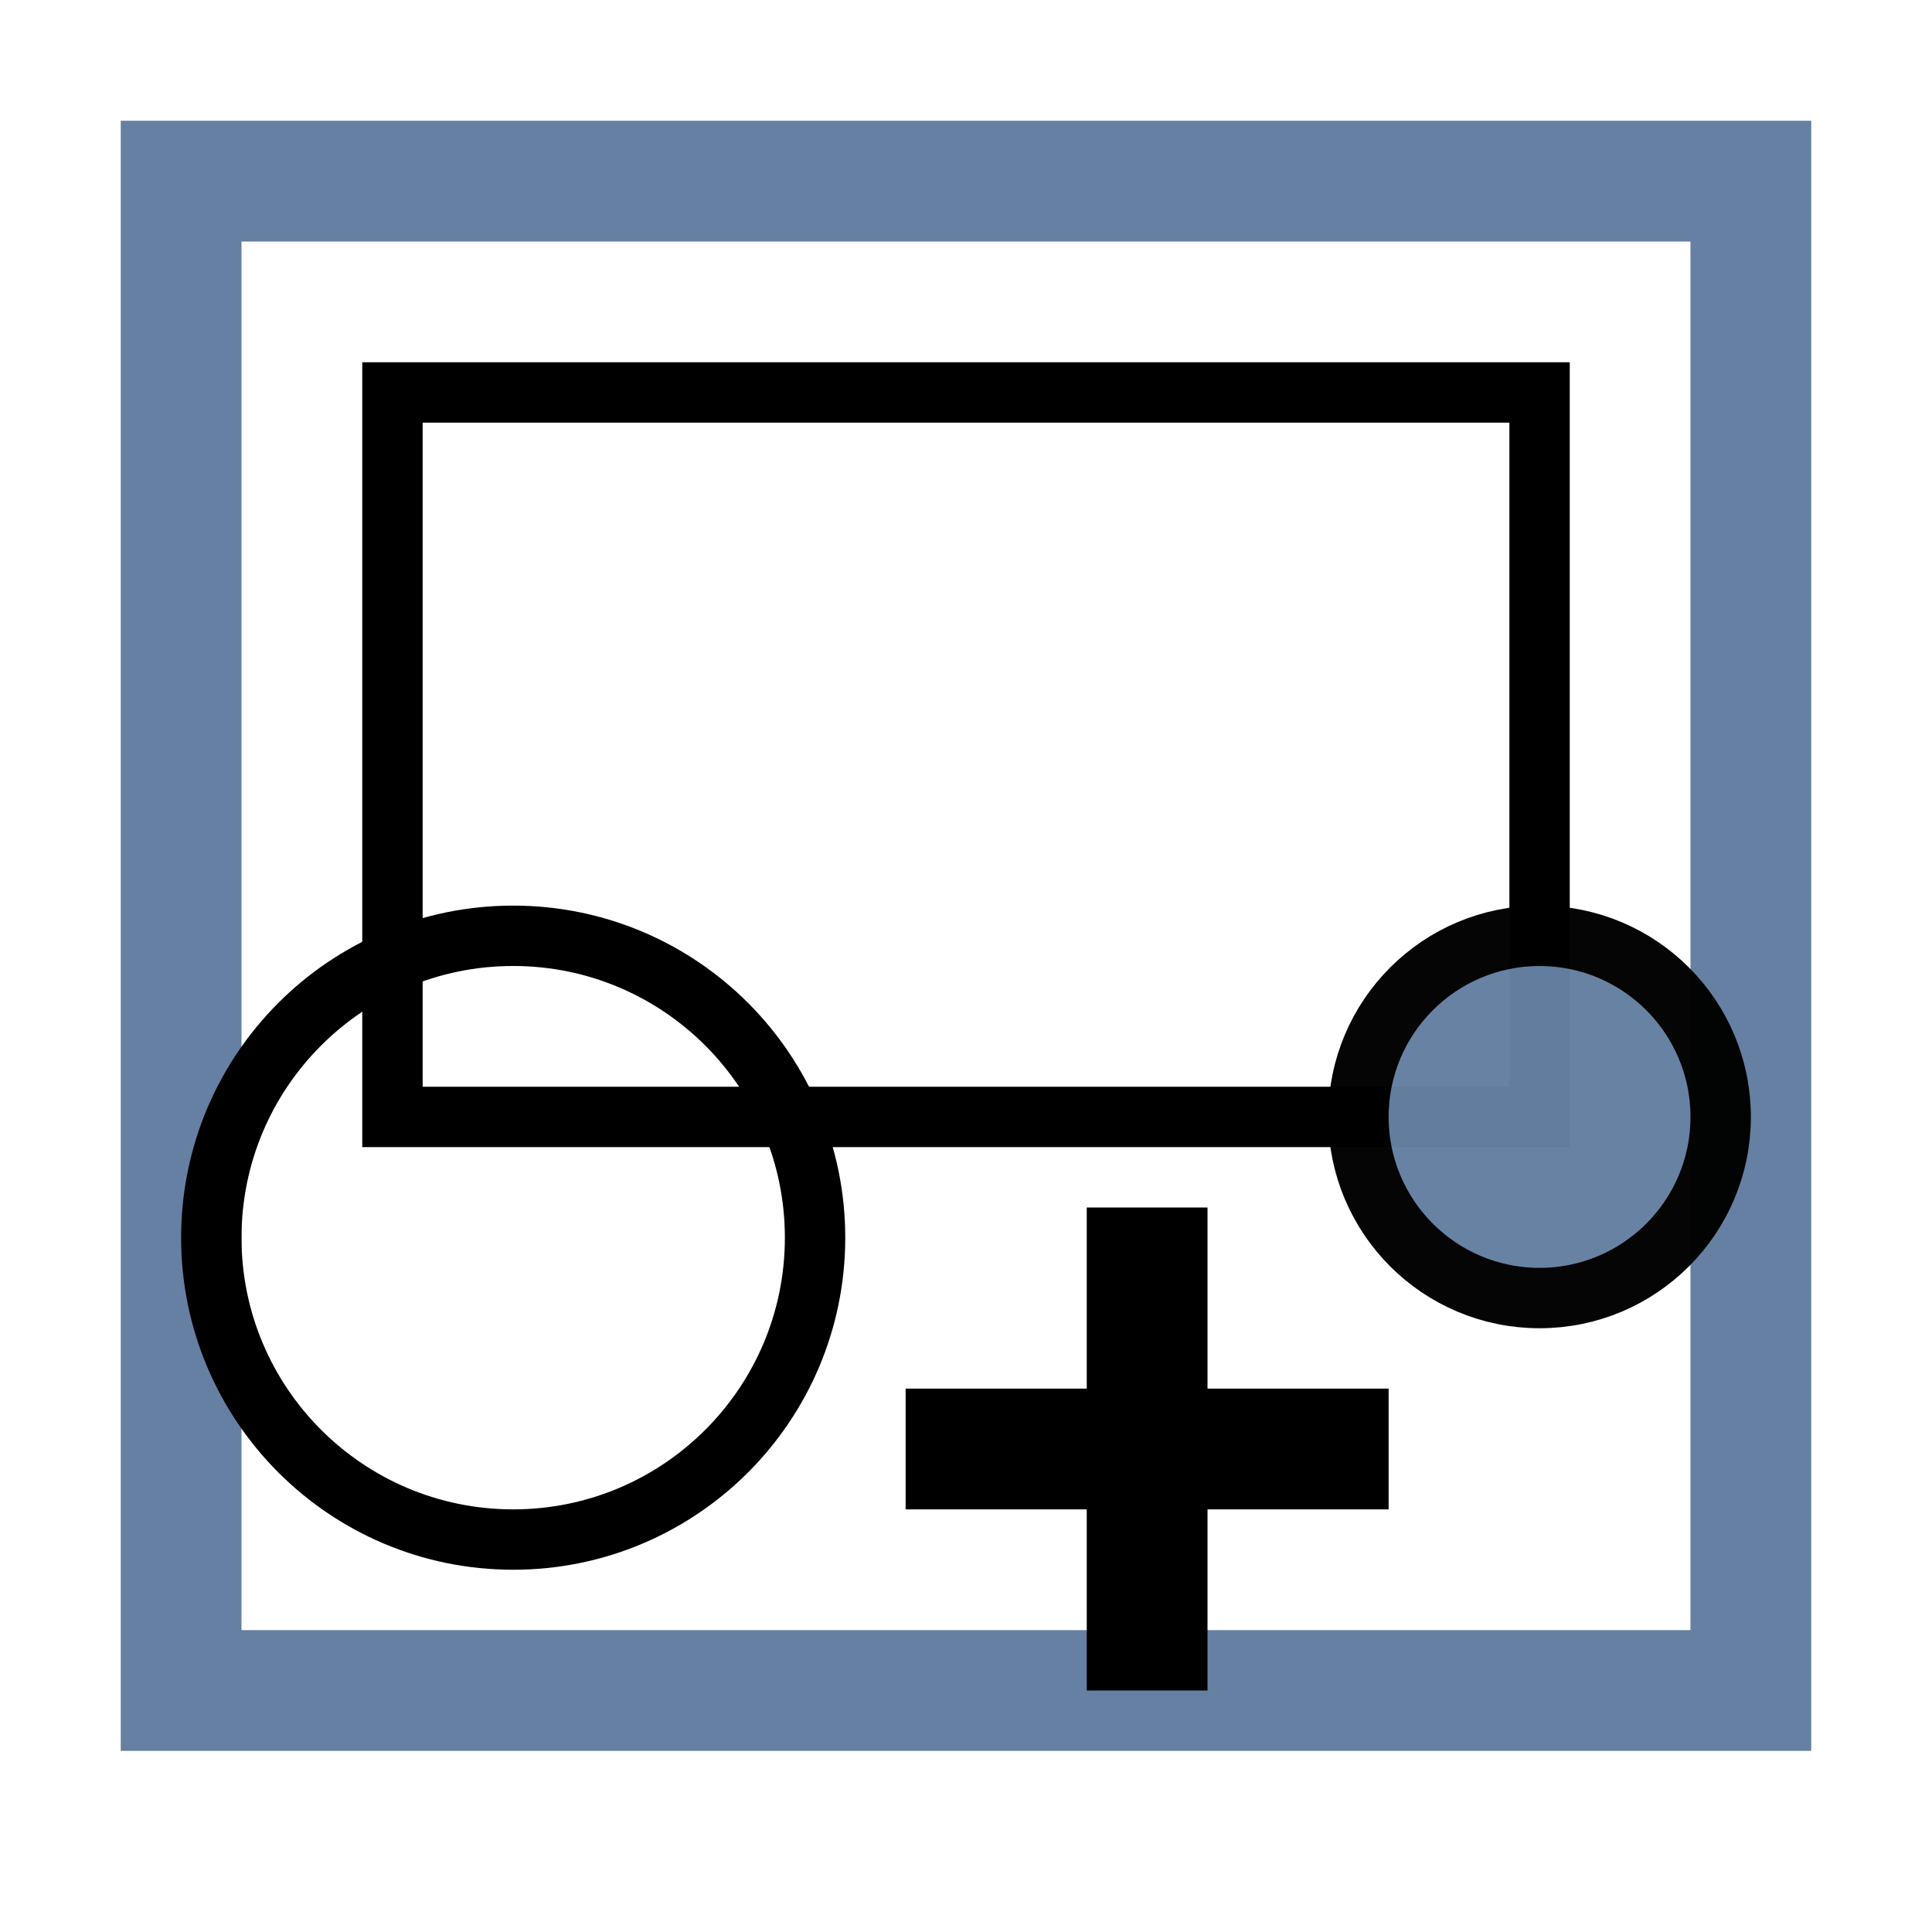
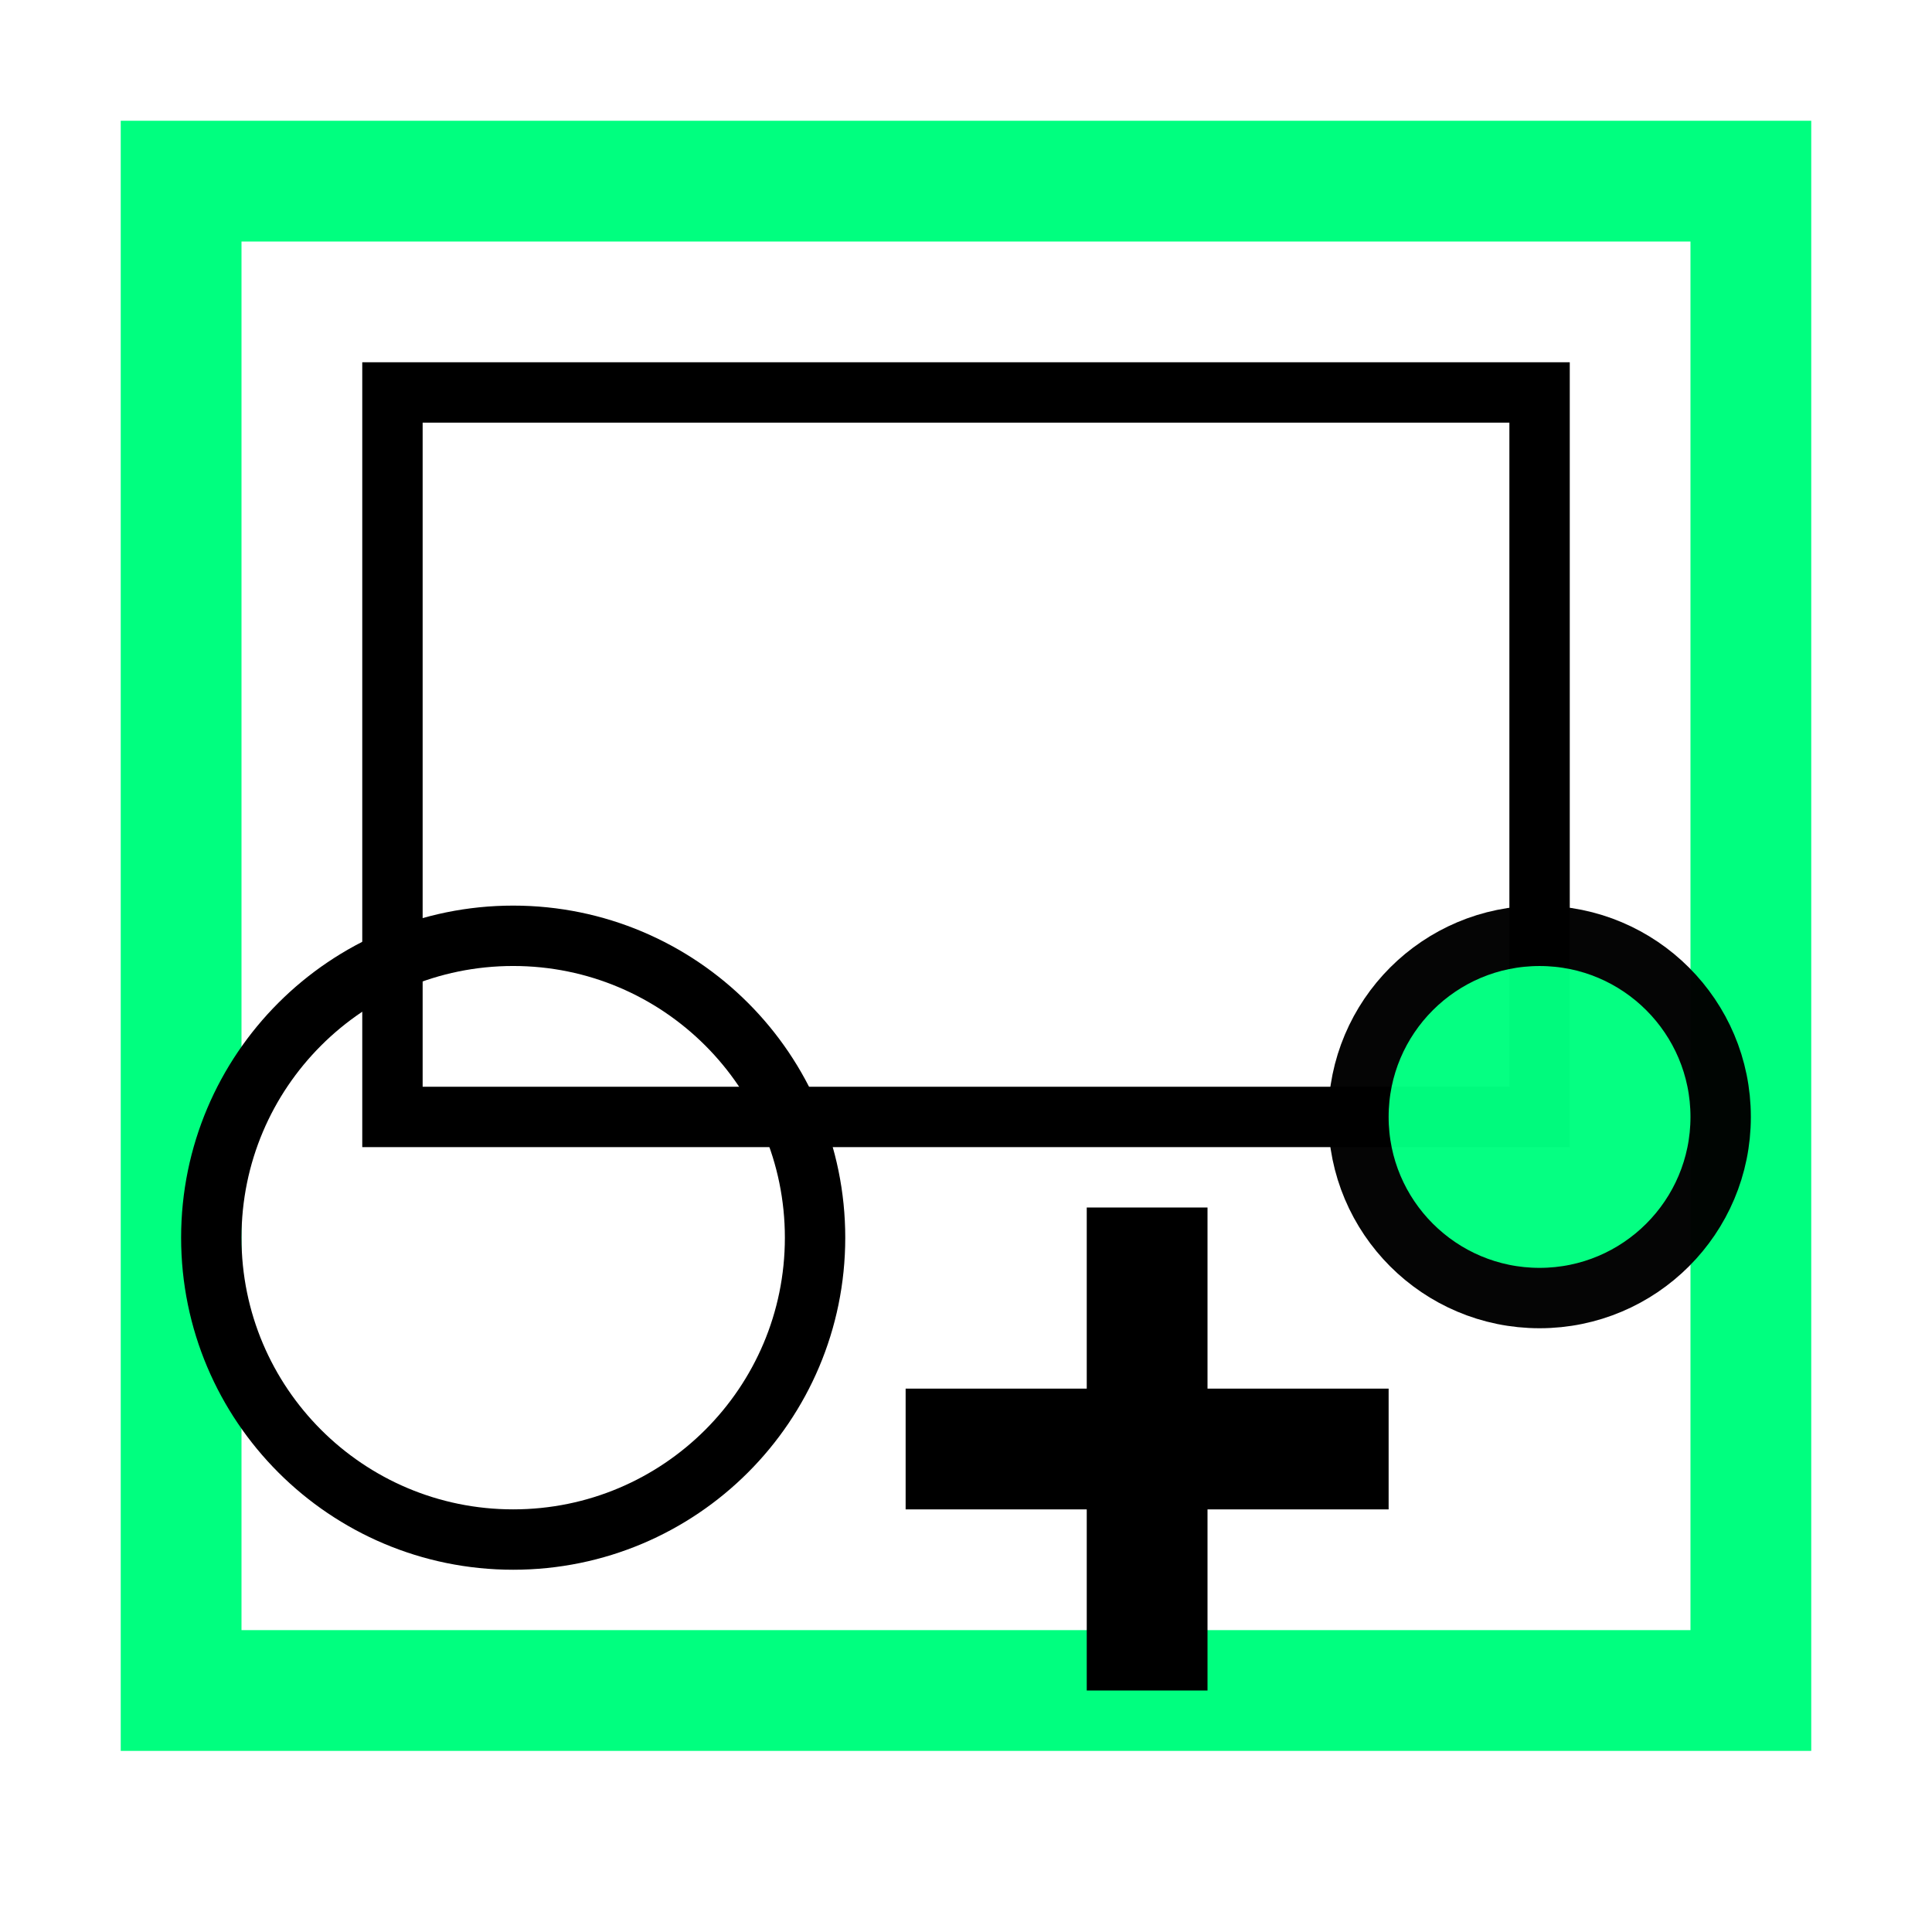
<svg xmlns="http://www.w3.org/2000/svg" width="256" height="256" viewBox="0 0 72.249 72.249" id="svg4295" version="1.1">
  <defs id="defs4323" />
  <g id="g9413">
-     <path id="path9411" d="m 6.773,63.218 0,-56.444 58.702,0 0,56.444 -58.702,0" style="fill:none;fill-rule:evenodd;stroke:#6580A2;stroke-width:4.516;stroke-linecap:square;stroke-linejoin:miter;stroke-miterlimit:4;stroke-dasharray:none;stroke-opacity:1" />
+     <path id="path9411" d="m 6.773,63.218 0,-56.444 58.702,0 0,56.444 -58.702,0" style="fill:none;fill-rule:evenodd;stroke:#00ff7f;stroke-width:4.516;stroke-linecap:square;stroke-linejoin:miter;stroke-miterlimit:4;stroke-dasharray:none;stroke-opacity:1" />
    <rect y="14.676" x="14.676" height="27.093" width="42.898" id="rect6336" style="opacity:1;fill:none;fill-opacity:1;fill-rule:nonzero;stroke:#000000;stroke-width:2.258;stroke-linecap:butt;stroke-linejoin:miter;stroke-miterlimit:4;stroke-dasharray:none;stroke-opacity:1" />
-     <circle r="6.773" cy="41.769" cx="57.573" id="path4146-5" style="opacity:0.98;fill:#6580A2;fill-opacity:1;stroke:#000000;stroke-width:2.258;stroke-linecap:butt;stroke-linejoin:bevel;stroke-miterlimit:4;stroke-dasharray:none;stroke-dashoffset:6;stroke-opacity:1" />
+     <circle r="6.773" cy="41.769" cx="57.573" id="path4146-5" style="opacity:0.98;fill:#00ff7f;fill-opacity:1;stroke:#000000;stroke-width:2.258;stroke-linecap:butt;stroke-linejoin:bevel;stroke-miterlimit:4;stroke-dasharray:none;stroke-dashoffset:6;stroke-opacity:1" />
    <circle r="11.289" cy="46.284" cx="19.191" id="path6338" style="opacity:1;fill:none;fill-opacity:1;fill-rule:nonzero;stroke:#000000;stroke-width:2.258;stroke-linecap:butt;stroke-linejoin:miter;stroke-miterlimit:4;stroke-dasharray:none;stroke-opacity:1" />
    <path id="path4226" d="m 33.867,54.187 18.062,2e-6" style="fill:none;fill-rule:evenodd;stroke:#000000;stroke-width:4.516;stroke-linecap:butt;stroke-linejoin:miter;stroke-miterlimit:4;stroke-dasharray:none;stroke-opacity:1" />
    <path style="fill:none;fill-rule:evenodd;stroke:#000000;stroke-width:4.516;stroke-linecap:butt;stroke-linejoin:miter;stroke-miterlimit:4;stroke-dasharray:none;stroke-opacity:1" d="m 42.898,45.156 -10e-7,18.062" id="path4228" />
  </g>
</svg>
